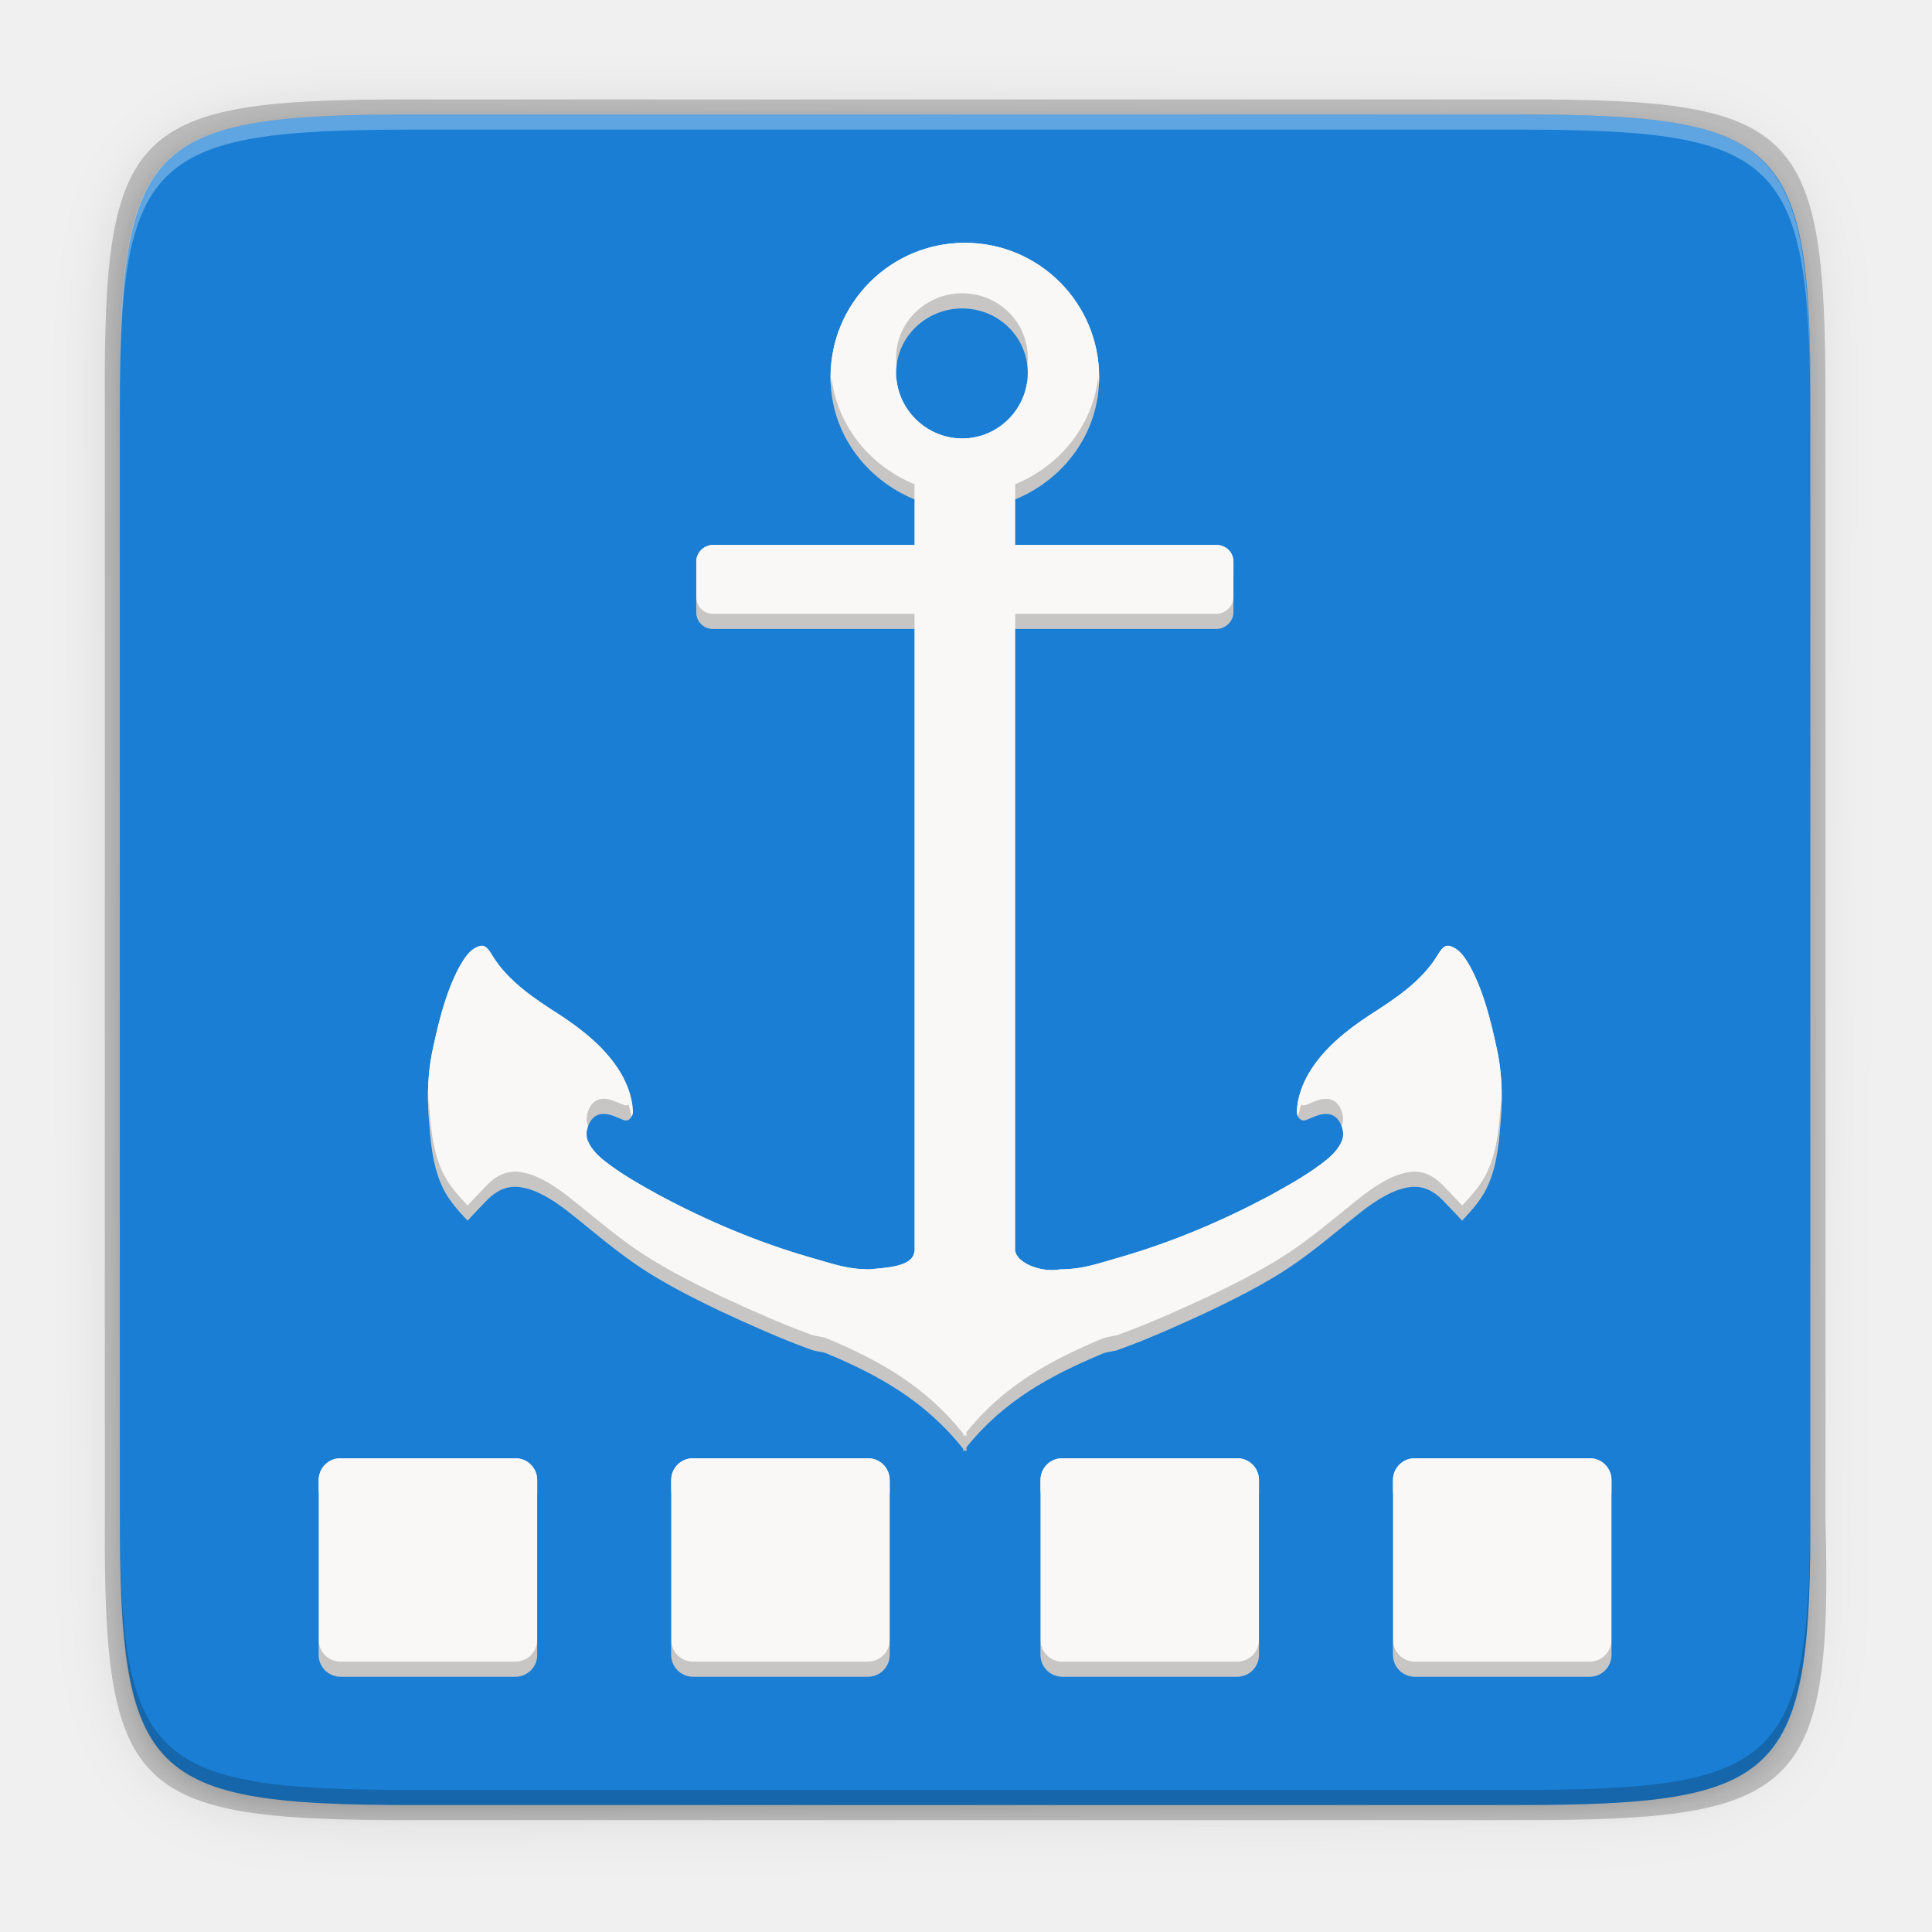
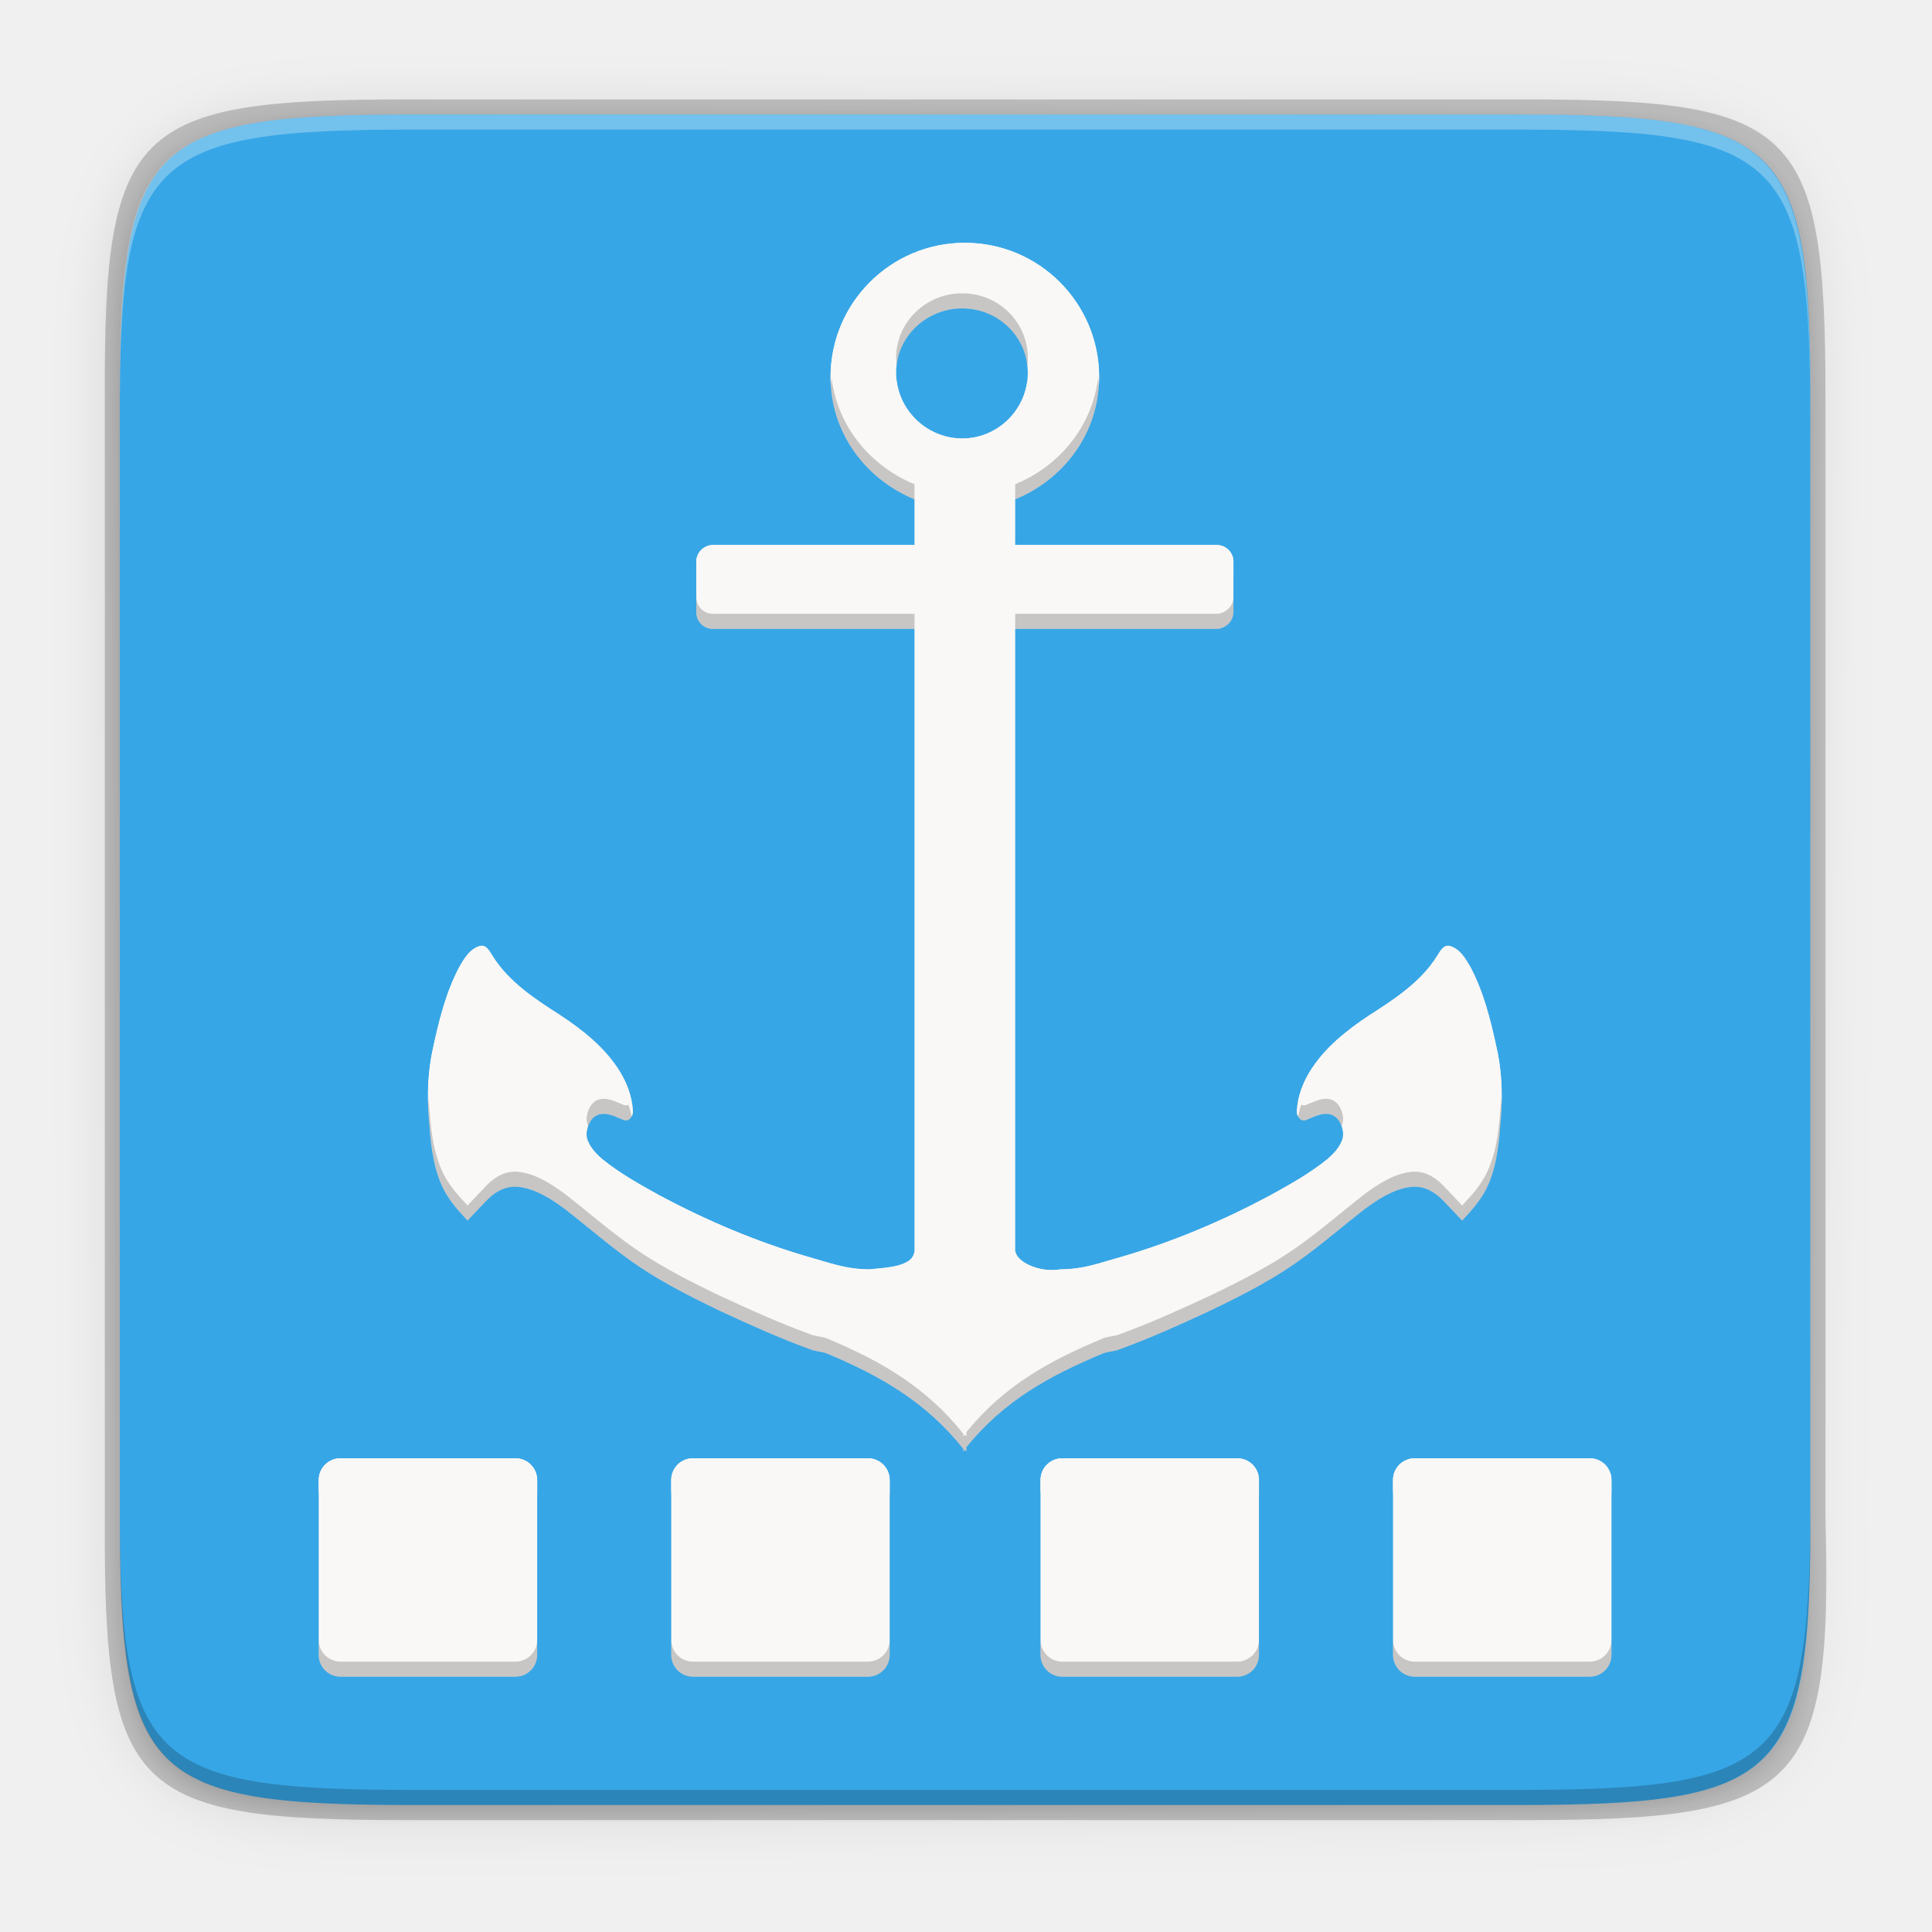
<svg xmlns="http://www.w3.org/2000/svg" height="256" width="256">
  <linearGradient id="linearGradient4358" gradientUnits="userSpaceOnUse" x1="88" x2="488" y1="88" y2="488">
    <stop offset="0" stop-opacity=".588" />
    <stop offset="1" stop-opacity=".206" />
  </linearGradient>
  <filter id="filter4380" color-interpolation-filters="sRGB" height="1.088" width="1.106" x="-.05" y="-.04">
    <feGaussianBlur stdDeviation="8.48" />
  </filter>
  <filter id="filter4346" color-interpolation-filters="sRGB" height="1.022" width="1.026" x="-.01" y="-.01">
    <feGaussianBlur stdDeviation="2.12" />
  </filter>
  <path d="m141.843 74c-70.593 0-78.189 7.251-77.843 77.987v146.013 146.013c-.346 70.736 7.25 77.987 77.843 77.987h292.314c70.593 0 79.78-7.277 77.843-77.987v-146.013-146.013c0-70.737-7.25-77.987-77.843-77.987z" filter="url(#filter4346)" opacity=".1" transform="matrix(.5 0 0 .5 -16.11649 -20.82554)" />
  <path d="m141.843 74c-70.593 0-78.189 7.251-77.843 77.987v146.013 146.013c-.346 70.736 7.25 77.987 77.843 77.987h292.314c70.593 0 79.78-7.277 77.843-77.987v-146.013-146.013c0-70.737-7.25-77.987-77.843-77.987z" fill="url(#linearGradient4358)" filter="url(#filter4380)" opacity=".3" transform="matrix(.5 0 0 .5 -16.11649 -20.82523)" />
  <path d="m53.695 13.174c-36.099 0-39.983 3.69-39.806 39.69v74.31 74.31c-.177 36 3.707 39.69 39.806 39.69h148.387c36.099 0 40.775-3.703 39.806-39.69v-74.31-74.31c0-36-3.707-39.69-39.806-39.69z" opacity=".2" />
-   <path d="m200.956 15.174c35.297 0 39.095 3.625 38.922 38.994v73.006 73.006c.173 35.368-3.625 38.994-38.922 38.994h-146.157c-35.297 0-38.922-3.625-38.922-38.994v-73.006-73.006c0-35.369 3.625-38.994 38.922-38.994z" fill="#1a7fd4" />
+   <path d="m200.956 15.174c35.297 0 39.095 3.625 38.922 38.994v73.006 73.006c.173 35.368-3.625 38.994-38.922 38.994h-146.157c-35.297 0-38.922-3.625-38.922-38.994v-73.006-73.006c0-35.369 3.625-38.994 38.922-38.994z" fill="#37a6e6" />
  <path d="m54.805 15.174c-35.297 0-39.095 3.626-38.922 38.994v2c-.173-35.368 3.625-38.994 38.922-38.994h146.156c35.297 0 38.922 3.626 38.922 38.994v-2c0-35.369-3.625-38.994-38.922-38.994z" fill="#fff" opacity=".3" />
  <path d="m54.811 239.174c-35.297 0-39.095-3.626-38.922-38.994v-2c-.173 35.368 3.625 38.994 38.922 38.994h146.156c35.297 0 38.922-3.626 38.922-38.994v2c0 35.369-3.625 38.994-38.922 38.994z" opacity=".2" />
  <g transform="matrix(2.153846 0 0 2.153846 -296.4224 -359.0365)">
    <path d="m196.983 181.634c-4.569 0-8.263 3.702-8.262 8.262-.001 3.441 2.163 6.282 5.163 7.519v2.808h-12.391c-.549 0-1.033.449-1.033 1.033v3.098c0 .583.449 1.033 1.033 1.033h12.391v38.208c0 1.061-1.77 1.083-2.775 1.194-1.472-.009-2.367-.385-3.776-.775-3.181-.93-6.218-2.219-9.133-3.776-1.227-.68-2.426-1.343-3.518-2.226-.471-.402-1.018-.982-.968-1.646.064-.502.319-1.038.872-1.13.499-.079.946.188 1.387.355.38.164.642-.297.581-.613-.061-.832-.344-1.602-.775-2.323-.897-1.476-2.278-2.574-3.711-3.518-1.53-.977-3.161-2.051-4.13-3.614-.193-.289-.407-.767-.839-.613-.601.195-.932.784-1.227 1.291-.828 1.575-1.24 3.274-1.614 5.001-.307 1.375-.365 2.827-.258 4.227.111 1.402.206 2.822.774 4.131.357.86.987 1.554 1.614 2.227.4-.423.817-.877 1.227-1.291.53-.532 1.192-.878 1.968-.775 1.056.136 2.01.776 2.84 1.388 1.169.909 2.261 1.86 3.453 2.743 1.885 1.44 3.964 2.494 6.1 3.517 1.779.826 3.608 1.652 5.454 2.324.331.144.696.137 1.033.258 3.323 1.382 6.122 2.991 8.423 5.873.002.04-.002.124 0 .162.026-.034.071-.063.097-.097.026.034.07.063.096.097.018-.08-.018-.178 0-.258 2.293-2.849 5.121-4.404 8.423-5.777.337-.12.702-.113 1.033-.258 1.846-.672 3.674-1.498 5.453-2.324 2.136-1.023 4.215-2.077 6.1-3.517 1.191-.883 2.283-1.834 3.453-2.743.83-.612 1.784-1.251 2.84-1.387.776-.103 1.438.242 1.968.774.409.414.827.868 1.227 1.291.627-.673 1.256-1.367 1.614-2.227.568-1.309.664-2.729.775-4.13.107-1.401.048-2.853-.259-4.227-.373-1.728-.786-3.427-1.614-5.002-.294-.507-.626-1.096-1.227-1.291-.432-.154-.646.324-.839.613-.969 1.563-2.6 2.637-4.13 3.614-1.433.944-2.814 2.042-3.711 3.518-.431.721-.714 1.49-.775 2.323-.061.316.201.777.581.613.441-.166.889-.434 1.388-.355.553.092.807.627.871 1.13.05.664-.497 1.244-.968 1.646-1.092.883-2.291 1.546-3.518 2.227-2.915 1.556-5.952 2.845-9.133 3.775-1.409.39-2.304.766-3.776.775-1.265.225-2.775-.461-2.775-1.194v-38.208h12.391c.477 0 1.034-.414 1.034-1.033v-3.098c0-.601-.485-1.033-1.034-1.033h-12.391v-2.808c3-1.237 5.164-4.078 5.163-7.519.001-4.56-3.692-8.262-8.261-8.262zm-.162 4.034c2.218 0 4.034 1.755 4.033 3.969.001 2.214-1.816 4.034-4.033 4.034s-4.066-1.821-4.066-4.034c-.001-2.214 1.848-3.969 4.066-3.969zm-38.249 70.74c-.742 0-1.34.598-1.34 1.34v10.759c0 .742.598 1.34 1.34 1.34h10.76c.742 0 1.34-.598 1.34-1.34v-10.759c0-.742-.598-1.34-1.34-1.34zm21.687 0c-.742 0-1.34.598-1.34 1.34v10.759c0 .742.598 1.34 1.34 1.34h10.759c.742 0 1.34-.598 1.34-1.34v-10.759c0-.742-.598-1.34-1.34-1.34zm22.718 0c-.742 0-1.34.598-1.34 1.34v10.759c0 .742.598 1.34 1.34 1.34h10.759c.742 0 1.34-.598 1.34-1.34v-10.759c0-.742-.598-1.34-1.34-1.34zm21.686 0c-.742 0-1.34.598-1.34 1.34v10.759c0 .742.598 1.34 1.34 1.34h10.76c.742 0 1.34-.598 1.34-1.34v-10.759c0-.742-.598-1.34-1.34-1.34z" fill="#faf8f6" />
    <g transform="matrix(.4642857 0 0 .4642857 137.6247 166.6955)">
      <path d="m127.5 38.863c-4.777 0-8.757 3.781-8.756 8.549-0.0.339.025.672.064 1.002.51-4.286 4.254-7.551 8.691-7.551 4.438 0 8.124 3.265 8.625 7.551.038-.33.063-.663.062-1.002.001-4.768-3.911-8.549-8.688-8.549zm18.098 10.225c-.441 6.904-4.943 12.547-11.076 15.076v2c6.462-2.665 11.123-8.784 11.121-16.195 0-.297-.031-.587-.045-.881zm-35.5.018c-.014.288-.043.572-.043.863-.002 7.411 4.657 13.53 11.119 16.195v-2c-6.128-2.527-10.629-8.163-11.076-15.059zm-17.836 30.002v2c0 1.256.967 2.225 2.225 2.225h26.688v-2h-26.688c-1.258 0-2.225-.968-2.225-2.225zm71.174 0c0 1.333-1.196 2.225-2.225 2.225h-26.689v2h26.689c1.028 0 2.225-.892 2.225-2.225zm-106.697 65.258c-.034 1.231-.017 2.462.076 3.676.239 3.019.443 6.079 1.666 8.898.77 1.853 2.125 3.347 3.475 4.797.861-.911 1.761-1.889 2.643-2.781 1.142-1.146 2.569-1.891 4.24-1.668 2.275.293 4.33 1.671 6.117 2.988 2.518 1.958 4.87 4.007 7.436 5.908 4.059 3.102 8.537 5.373 13.137 7.576 3.832 1.78 7.771 3.559 11.748 5.006.712.311 1.5.296 2.225.555 7.157 2.977 13.186 6.441 18.141 12.65.004.085-.004.266 0 .348.057-.074.152-.136.209-.209.057.073.151.136.207.209.038-.171-.038-.382 0-.555 4.939-6.137 11.029-9.485 18.143-12.443.725-.259 1.512-.244 2.225-.555 3.977-1.447 7.912-3.226 11.744-5.006 4.6-2.203 9.077-4.474 13.137-7.576 2.565-1.901 4.92-3.95 7.438-5.908 1.788-1.318 3.843-2.694 6.117-2.986 1.671-.222 3.096.52 4.238 1.666.881.892 1.781 1.871 2.643 2.781 1.35-1.45 2.705-2.944 3.475-4.797 1.223-2.819 1.431-5.878 1.67-8.896.092-1.208.11-2.433.076-3.658-.017.554-.034 1.109-.076 1.658-.239 3.019-.447 6.077-1.67 8.896-.77 1.853-2.125 3.347-3.475 4.797-.861-.911-1.761-1.889-2.643-2.781-1.142-1.146-2.567-1.888-4.238-1.666-2.275.293-4.33 1.669-6.117 2.986-2.518 1.958-4.872 4.007-7.438 5.908-4.059 3.102-8.537 5.373-13.137 7.576-3.832 1.78-7.767 3.559-11.744 5.006-.712.311-1.5.295-2.225.555-7.114 2.959-13.204 6.306-18.143 12.443-.038.172.038.383 0 .555-.056-.073-.15-.136-.207-.209-.057.073-.152.135-.209.209-.004-.081.004-.263 0-.348-4.954-6.209-10.983-9.674-18.141-12.65-.725-.259-1.512-.244-2.225-.555-3.977-1.447-7.916-3.226-11.748-5.006-4.6-2.203-9.077-4.474-13.137-7.576-2.565-1.901-4.918-3.95-7.436-5.908-1.788-1.318-3.843-2.696-6.117-2.988-1.671-.223-3.098.522-4.24 1.668-.881.892-1.781 1.871-2.643 2.781-1.35-1.45-2.705-2.944-3.475-4.797-1.223-2.819-1.427-5.88-1.666-8.898-.042-.555-.059-1.116-.076-1.676zm23.271 1.23c-.131-0-.264.008-.398.029-1.192.198-1.74 1.352-1.877 2.434-.031.406.05.795.193 1.168.271-.78.799-1.455 1.684-1.602 1.074-.17 2.038.407 2.988.766.819.353 1.383-.642 1.252-1.322-.028-.383-.09-.758-.16-1.129-.214.392-.606.661-1.092.451-.831-.314-1.673-.794-2.59-.795zm95.68 0c-.917.001-1.763.481-2.594.795-.487.21-.878-.06-1.092-.453-.07.372-.13.747-.158 1.131-.131.681.431 1.675 1.25 1.322.95-.358 1.916-.936 2.99-.766.884.147 1.413.821 1.684 1.6.143-.372.224-.761.193-1.166-.137-1.082-.685-2.236-1.877-2.434-.134-.021-.265-.029-.396-.029zm-133.457 71.691v2c0 1.599 1.288 2.887 2.887 2.887h23.176c1.599 0 2.885-1.288 2.885-2.887v-2c0 1.599-1.286 2.887-2.885 2.887h-23.176c-1.599 0-2.887-1.288-2.887-2.887zm46.709 0v2c0 1.599 1.288 2.887 2.887 2.887h23.174c1.599 0 2.887-1.288 2.887-2.887v-2c0 1.599-1.288 2.887-2.887 2.887h-23.174c-1.599 0-2.887-1.288-2.887-2.887zm48.932 0v2c0 1.599 1.288 2.887 2.887 2.887h23.174c1.599 0 2.887-1.288 2.887-2.887v-2c0 1.599-1.288 2.887-2.887 2.887h-23.174c-1.599 0-2.887-1.288-2.887-2.887zm46.707 0v2c0 1.599 1.288 2.887 2.887 2.887h23.176c1.599 0 2.887-1.288 2.887-2.887v-2c0 1.599-1.288 2.887-2.887 2.887h-23.176c-1.599 0-2.887-1.288-2.887-2.887z" opacity=".2" />
      <path d="m127.85 32.174c-9.841 0-17.798 7.973-17.795 17.795-0.0.383.019.761.043 1.137.45-9.419 8.203-16.932 17.752-16.932 9.543 0 17.288 7.504 17.748 16.914.024-.37.045-.742.045-1.119.002-9.822-7.952-17.795-17.793-17.795zm-9.041 18.24c-.039.328-.065.659-.064.998-.001 4.768 3.979 8.689 8.756 8.689s8.689-3.922 8.688-8.689c0-.339-.024-.67-.062-.998-.502 4.302-4.188 7.688-8.625 7.688-4.437 0-8.181-3.385-8.691-7.688zm-24.322 21.799c-1.181 0-2.225.967-2.225 2.223v2c0-1.256 1.043-2.223 2.225-2.223h26.688v-2zm40.035 0v2h26.689c1.182 0 2.225.928 2.225 2.223v-2c0-1.294-1.043-2.223-2.225-2.223zm-70.707 53.105c-.102.002-.212.023-.328.064-1.294.42-2.009 1.688-2.643 2.781-1.783 3.392-2.671 7.05-3.475 10.771-.539 2.417-.707 4.942-.631 7.43.051-1.83.236-3.66.631-5.43.804-3.722 1.692-7.379 3.475-10.771.634-1.093 1.349-2.362 2.643-2.781.931-.331 1.391.698 1.807 1.32 2.088 3.366 5.599 5.68 8.895 7.785 3.087 2.033 6.062 4.399 7.994 7.578.73 1.22 1.252 2.508 1.51 3.873.147-.269.213-.594.16-.871-.132-1.793-.741-3.45-1.67-5.002-1.933-3.179-4.907-5.545-7.994-7.578-3.296-2.105-6.807-4.419-8.895-7.785-.363-.544-.761-1.401-1.479-1.385zm128.068 0c-.717-.016-1.115.84-1.479 1.385-2.088 3.366-5.601 5.681-8.896 7.785-3.087 2.033-6.062 4.399-7.994 7.578-.929 1.552-1.536 3.209-1.668 5.002-.053.276.012.601.158.869.258-1.365.78-2.651 1.51-3.871 1.933-3.179 4.907-5.545 7.994-7.578 3.296-2.105 6.809-4.419 8.896-7.785.415-.622.876-1.651 1.807-1.32 1.294.42 2.007 1.688 2.641 2.781 1.783 3.393 2.673 7.052 3.477 10.773.396 1.776.583 3.612.633 5.447.078-2.494-.092-5.025-.633-7.447-.804-3.721-1.694-7.381-3.477-10.773-.634-1.093-1.347-2.362-2.641-2.781-.116-.041-.226-.062-.328-.064zm-14.113 25.906c-.362.94-1.166 1.759-1.893 2.379-2.352 1.902-4.933 3.331-7.576 4.797-6.279 3.352-12.821 6.127-19.672 8.131-3.034.839-4.96 1.648-8.131 1.668-2.724.486-5.977-.994-5.977-2.572v2c0 1.578 3.252 3.058 5.977 2.572 3.171-.02 5.097-.829 8.131-1.668 6.851-2.003 13.393-4.778 19.672-8.131 2.643-1.466 5.224-2.895 7.576-4.797 1.014-.865 2.194-2.116 2.086-3.545-.035-.279-.099-.563-.193-.834zm-99.842.002c-.094.271-.158.553-.193.832-.108 1.429 1.07 2.68 2.084 3.545 2.352 1.902 4.935 3.329 7.578 4.795 6.279 3.352 12.819 6.129 19.67 8.133 3.034.839 4.962 1.649 8.133 1.668 2.164-.239 5.975-.287 5.975-2.572v-2c0 2.285-3.81 2.333-5.975 2.572-3.171-.019-5.099-.829-8.133-1.668-6.851-2.003-13.391-4.78-19.67-8.133-2.644-1.466-5.226-2.893-7.578-4.795-.726-.619-1.528-1.438-1.891-2.377zm-32.809 42.002c-1.599 0-2.887 1.286-2.887 2.885v2c0-1.599 1.288-2.885 2.887-2.885h23.176c1.599 0 2.885 1.286 2.885 2.885v-2c0-1.599-1.286-2.885-2.885-2.885zm46.709 0c-1.599 0-2.887 1.286-2.887 2.885v2c0-1.599 1.288-2.885 2.887-2.885h23.174c1.599 0 2.887 1.286 2.887 2.885v-2c0-1.599-1.288-2.885-2.887-2.885zm48.932 0c-1.599 0-2.887 1.286-2.887 2.885v2c0-1.599 1.288-2.885 2.887-2.885h23.174c1.599 0 2.887 1.286 2.887 2.885v-2c0-1.599-1.288-2.885-2.887-2.885zm46.707 0c-1.599 0-2.887 1.286-2.887 2.885v2c0-1.599 1.288-2.885 2.887-2.885h23.176c1.599 0 2.887 1.286 2.887 2.885v-2c0-1.599-1.288-2.885-2.887-2.885z" fill="#faf8f6" />
    </g>
  </g>
</svg>
